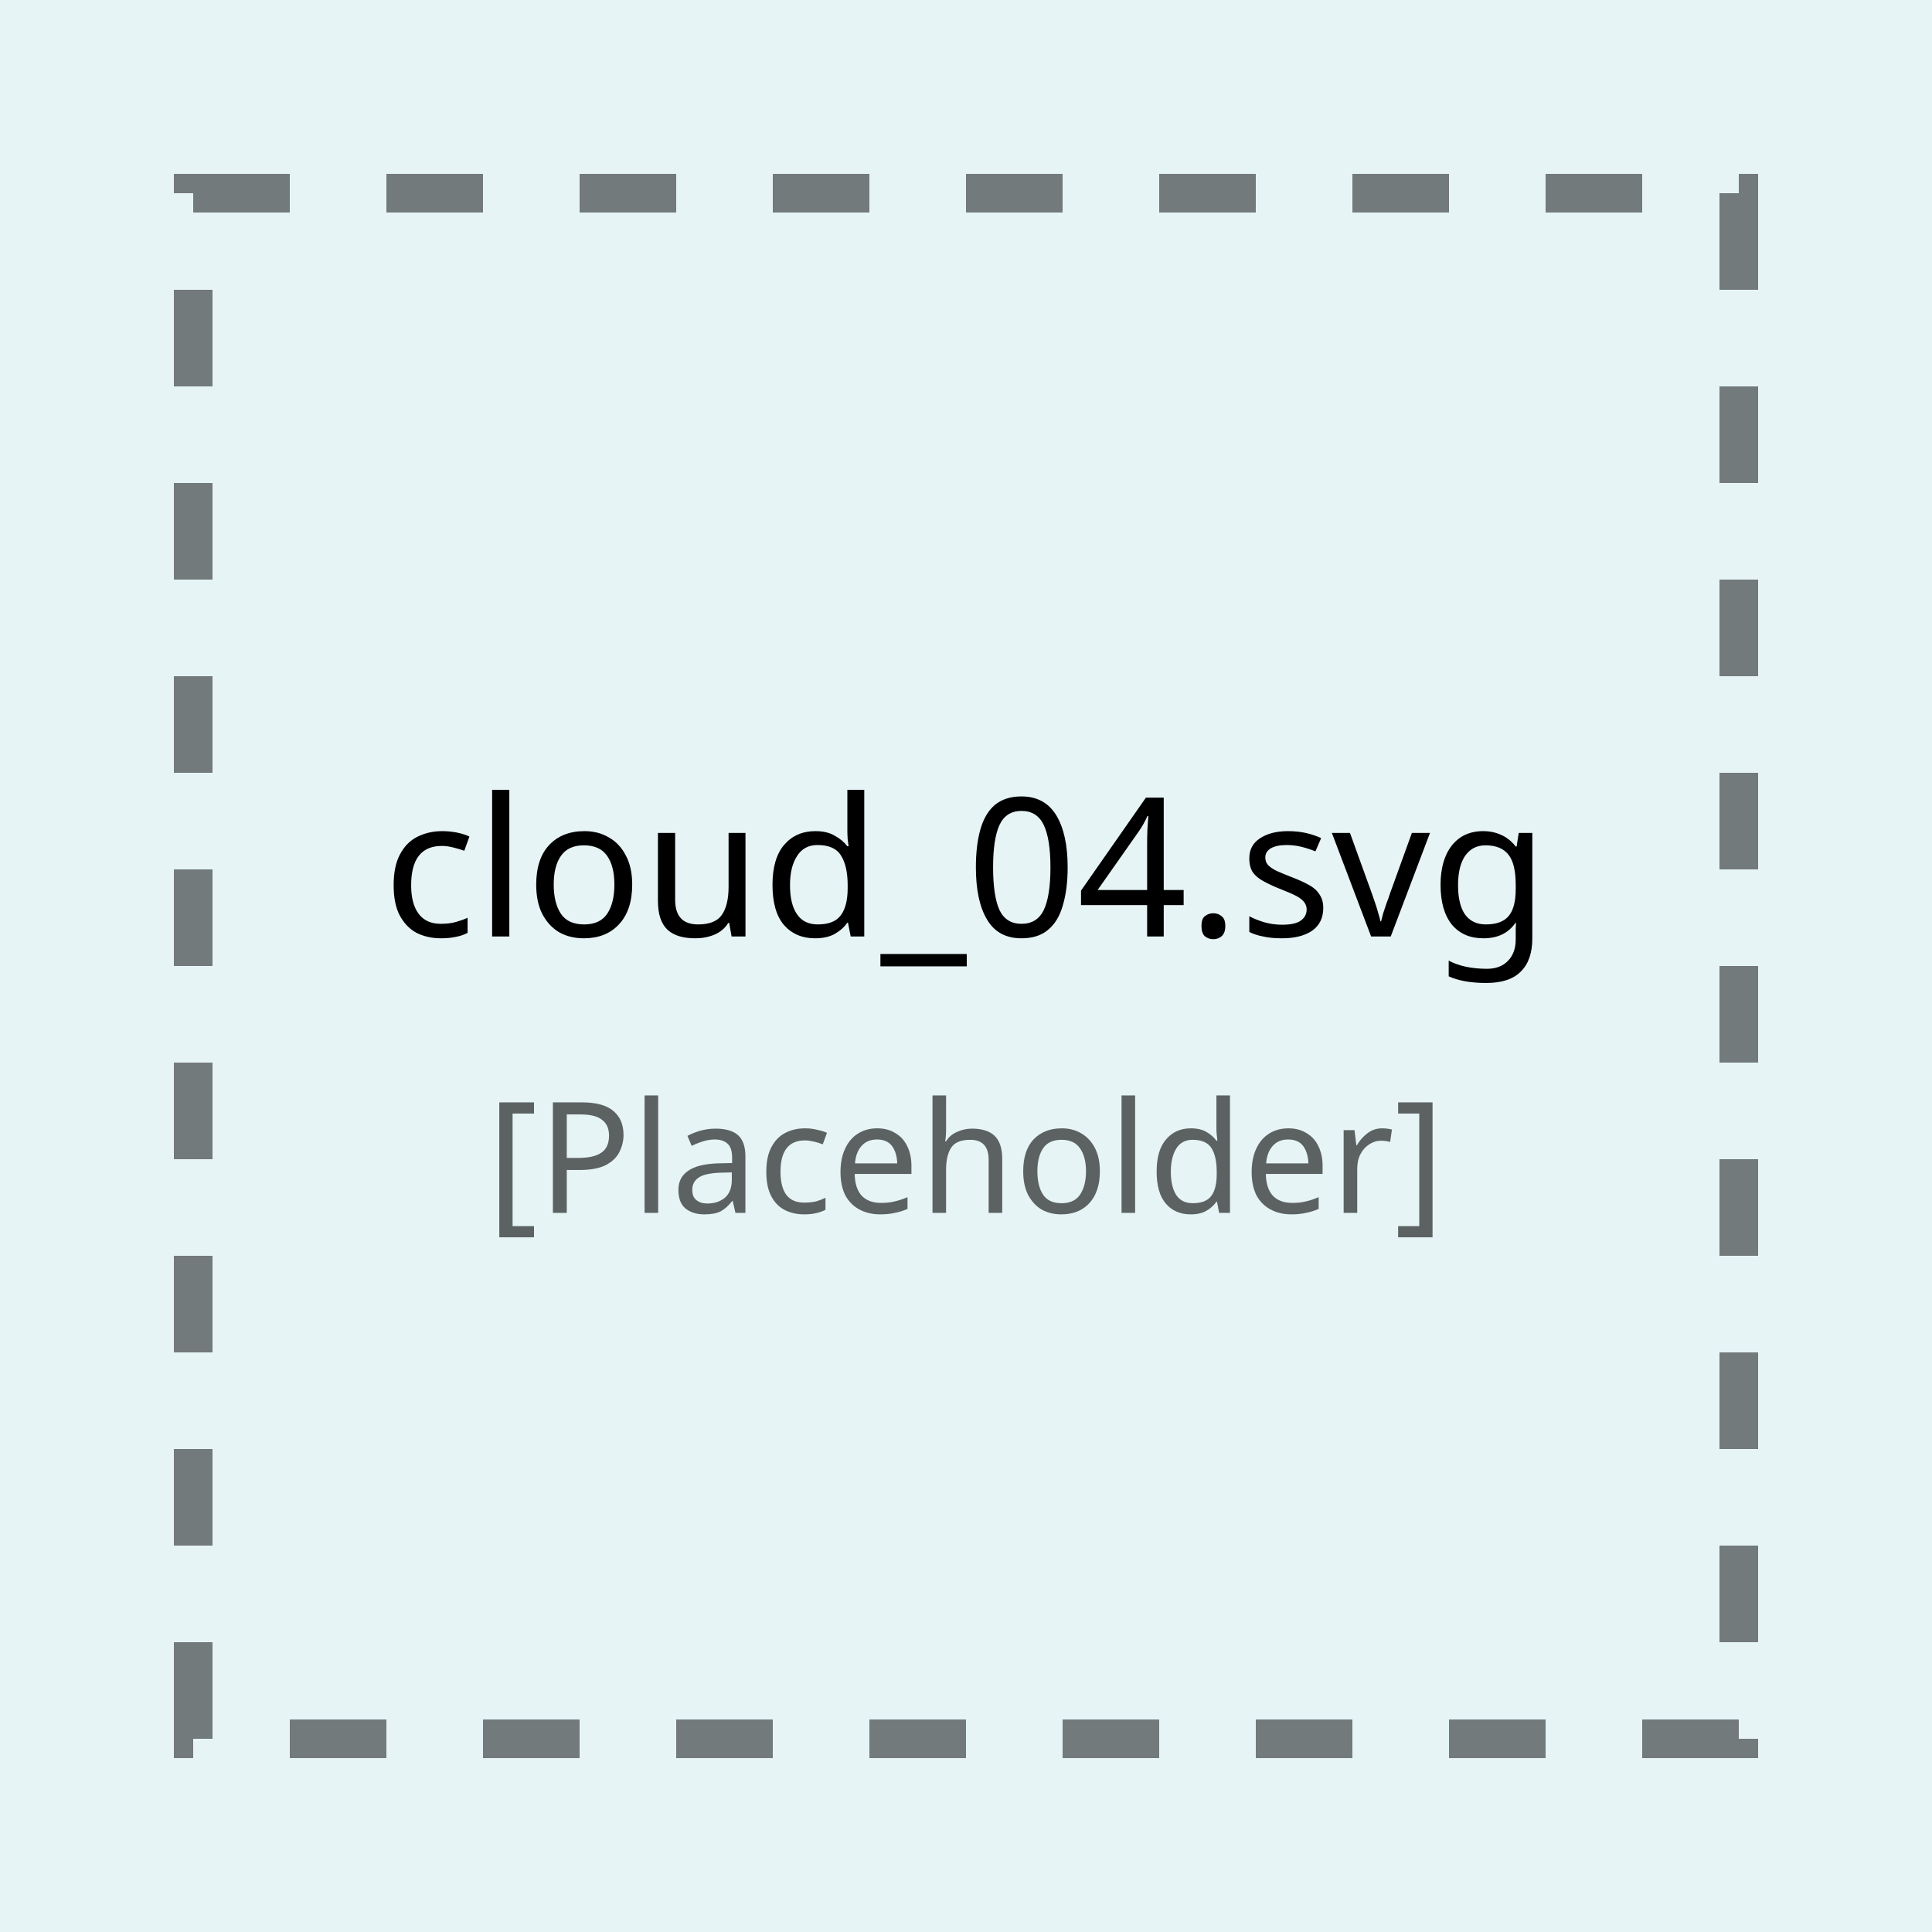
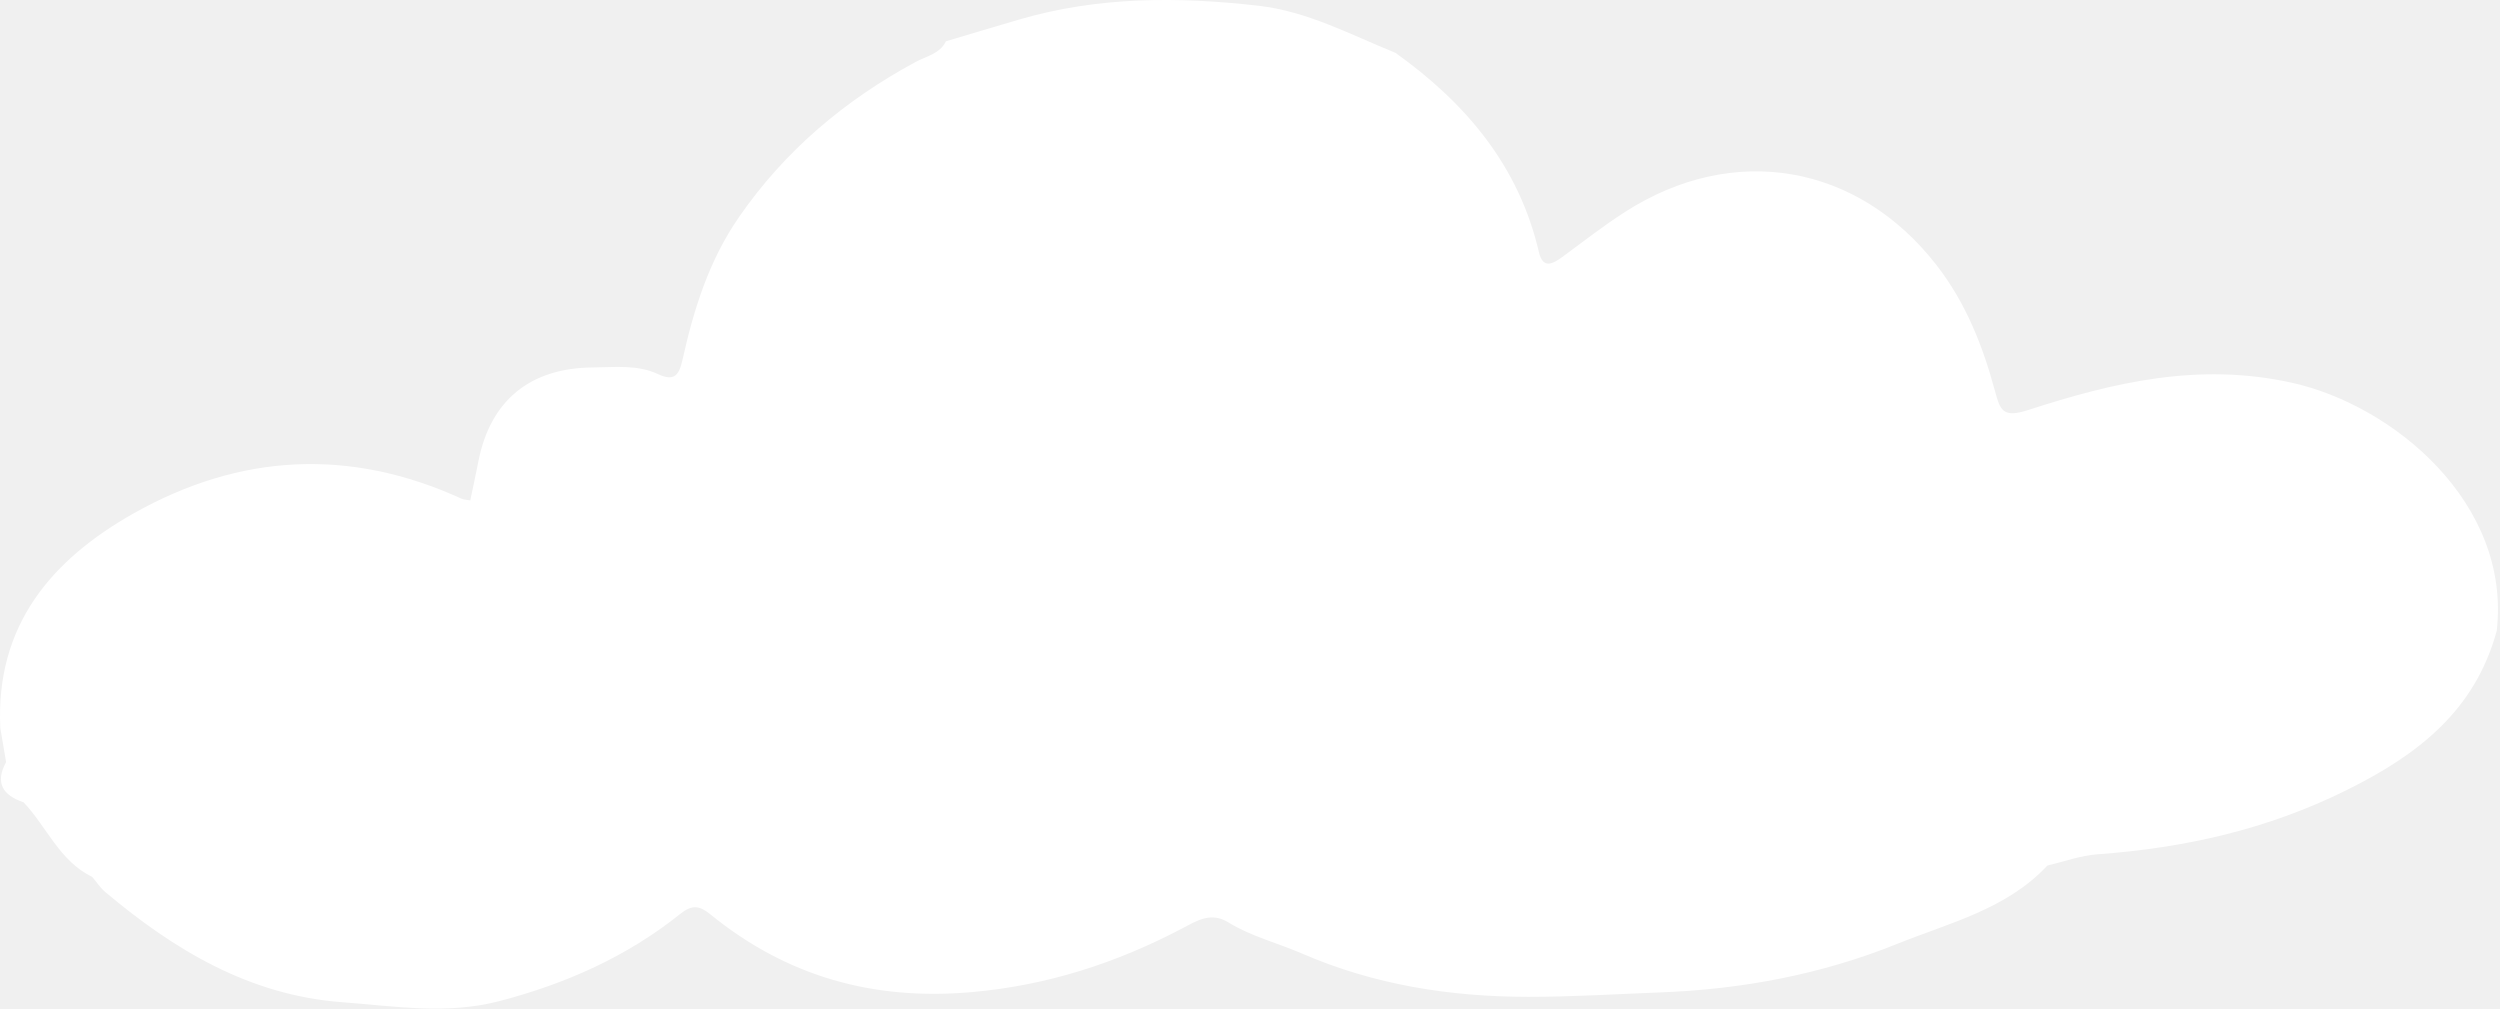
- <svg xmlns="http://www.w3.org/2000/svg" viewBox="0 0 100 100">
-   <rect width="100" height="100" fill="#E0F7FA" opacity="0.6" />
-   <rect x="10" y="10" width="80" height="80" fill="none" stroke="black" stroke-width="2" stroke-dasharray="5,5" opacity="0.5" />
-   <text x="50" y="45" dominant-baseline="middle" text-anchor="middle" font-family="sans-serif" font-size="10" fill="black">cloud_04.svg</text>
-   <text x="50" y="60" dominant-baseline="middle" text-anchor="middle" font-family="sans-serif" font-size="8" fill="rgba(0,0,0,0.6)">[Placeholder]</text>
+ <svg xmlns="http://www.w3.org/2000/svg" width="57" height="23" viewBox="0 0 57 23" fill="none">
+   <g clip-path="url(#clip0_177_274)">
+     <path d="M52.256 8.727C50.129 8.255 48.188 8.719 46.241 9.349C45.662 9.536 45.605 9.354 45.485 8.913C45.207 7.886 44.824 6.909 44.153 6.045C42.363 3.741 39.53 3.238 37.048 4.834C36.554 5.151 36.09 5.515 35.617 5.862C35.389 6.029 35.175 6.128 35.087 5.748C34.631 3.783 33.424 2.353 31.817 1.205C30.793 0.791 29.813 0.258 28.685 0.13C26.855 -0.078 25.04 -0.079 23.253 0.441C22.69 0.604 22.129 0.775 21.567 0.942C21.428 1.228 21.123 1.28 20.879 1.411C19.262 2.284 17.898 3.433 16.85 4.948C16.166 5.935 15.818 7.048 15.563 8.195C15.485 8.544 15.385 8.708 15.003 8.53C14.53 8.309 14.016 8.374 13.515 8.378C12.08 8.388 11.175 9.138 10.906 10.525C10.85 10.817 10.785 11.107 10.722 11.409C10.647 11.395 10.579 11.395 10.522 11.37C7.975 10.206 5.474 10.34 3.054 11.701C1.154 12.771 -0.105 14.276 0.007 16.599C0.051 16.858 0.095 17.116 0.139 17.375C-0.119 17.848 0.063 18.133 0.538 18.293C1.068 18.853 1.356 19.632 2.104 19.995C2.203 20.111 2.287 20.244 2.402 20.34C3.974 21.66 5.689 22.694 7.806 22.851C8.997 22.94 10.183 23.139 11.384 22.826C12.901 22.43 14.295 21.811 15.515 20.833C15.776 20.625 15.947 20.644 16.195 20.846C17.928 22.258 19.898 22.818 22.148 22.621C23.875 22.47 25.454 21.957 26.964 21.163C27.294 20.989 27.612 20.787 28.004 21.029C28.527 21.351 29.128 21.499 29.686 21.741C31.334 22.455 33.063 22.727 34.845 22.728C35.849 22.729 36.852 22.665 37.853 22.627C39.727 22.556 41.531 22.216 43.254 21.521C44.449 21.04 45.753 20.73 46.681 19.734C47.061 19.645 47.436 19.506 47.82 19.478C49.803 19.334 51.682 18.916 53.494 18.019C55.14 17.205 56.43 16.199 56.926 14.382C57.255 11.473 54.573 9.242 52.256 8.727Z" fill="white" />
+   </g>
+   <defs>
+     <clipPath id="clip0_177_274">
+       <rect width="57" height="23" fill="white" />
+     </clipPath>
+   </defs>
</svg>
